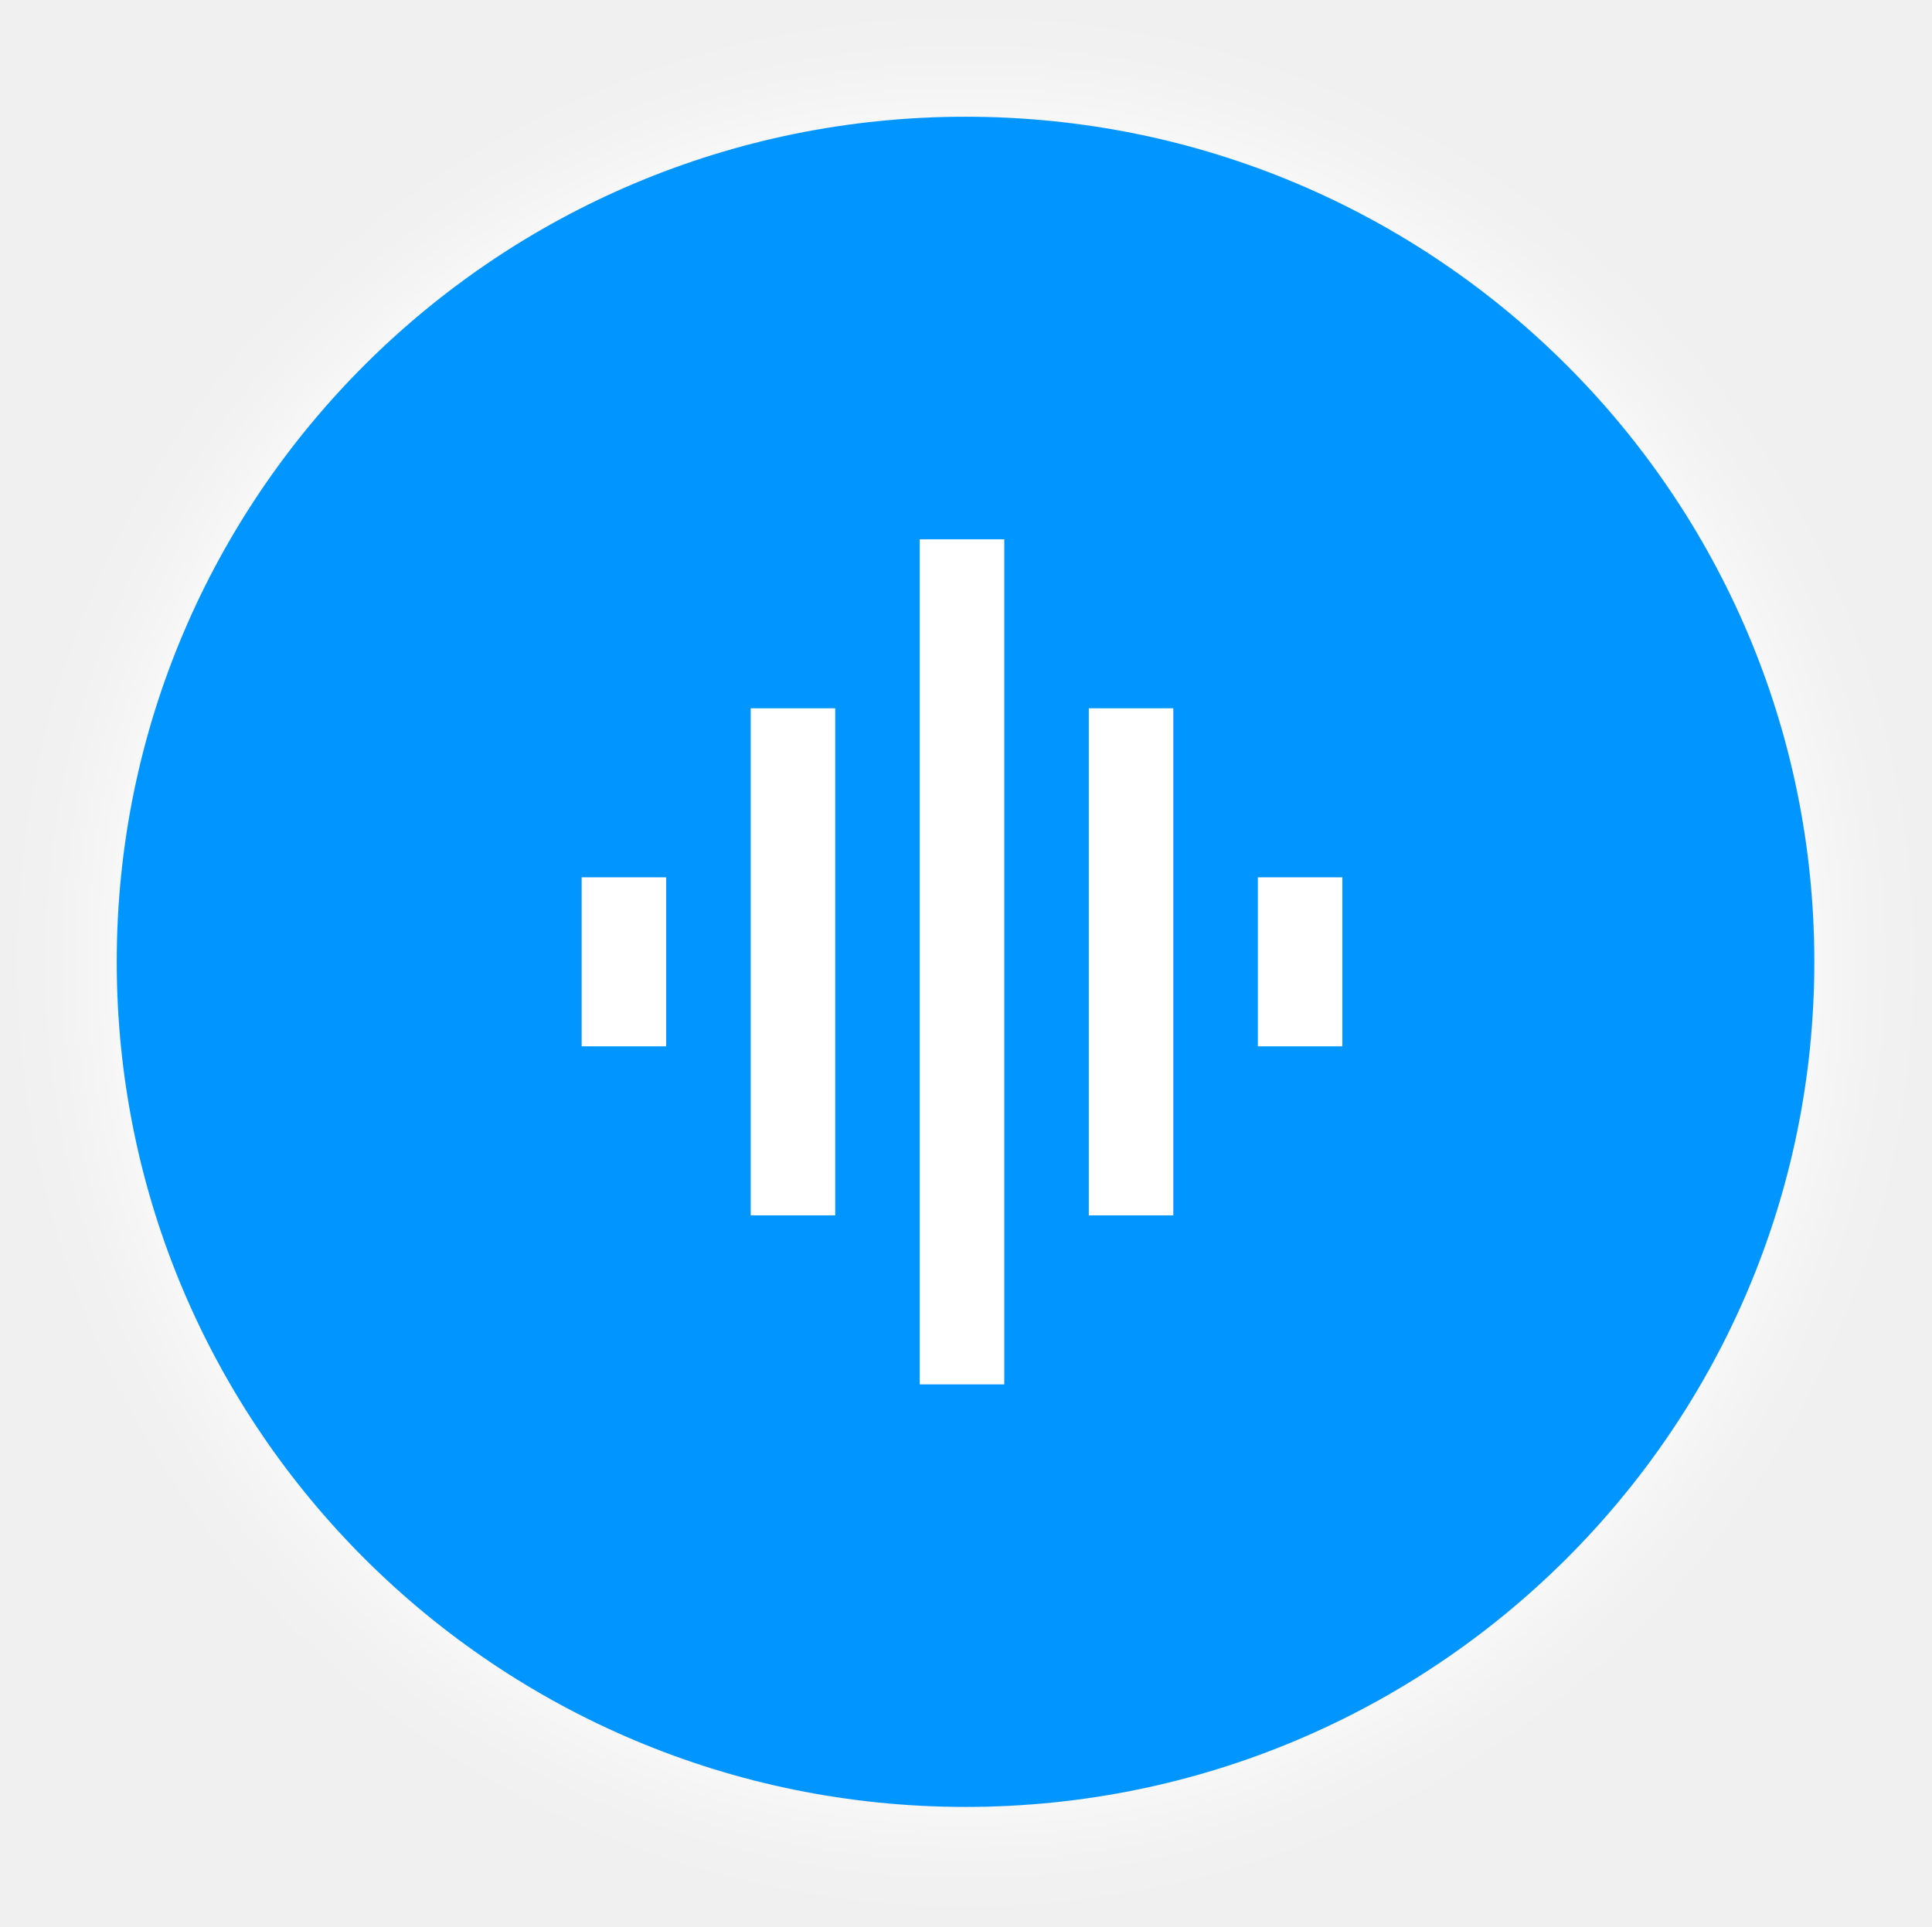
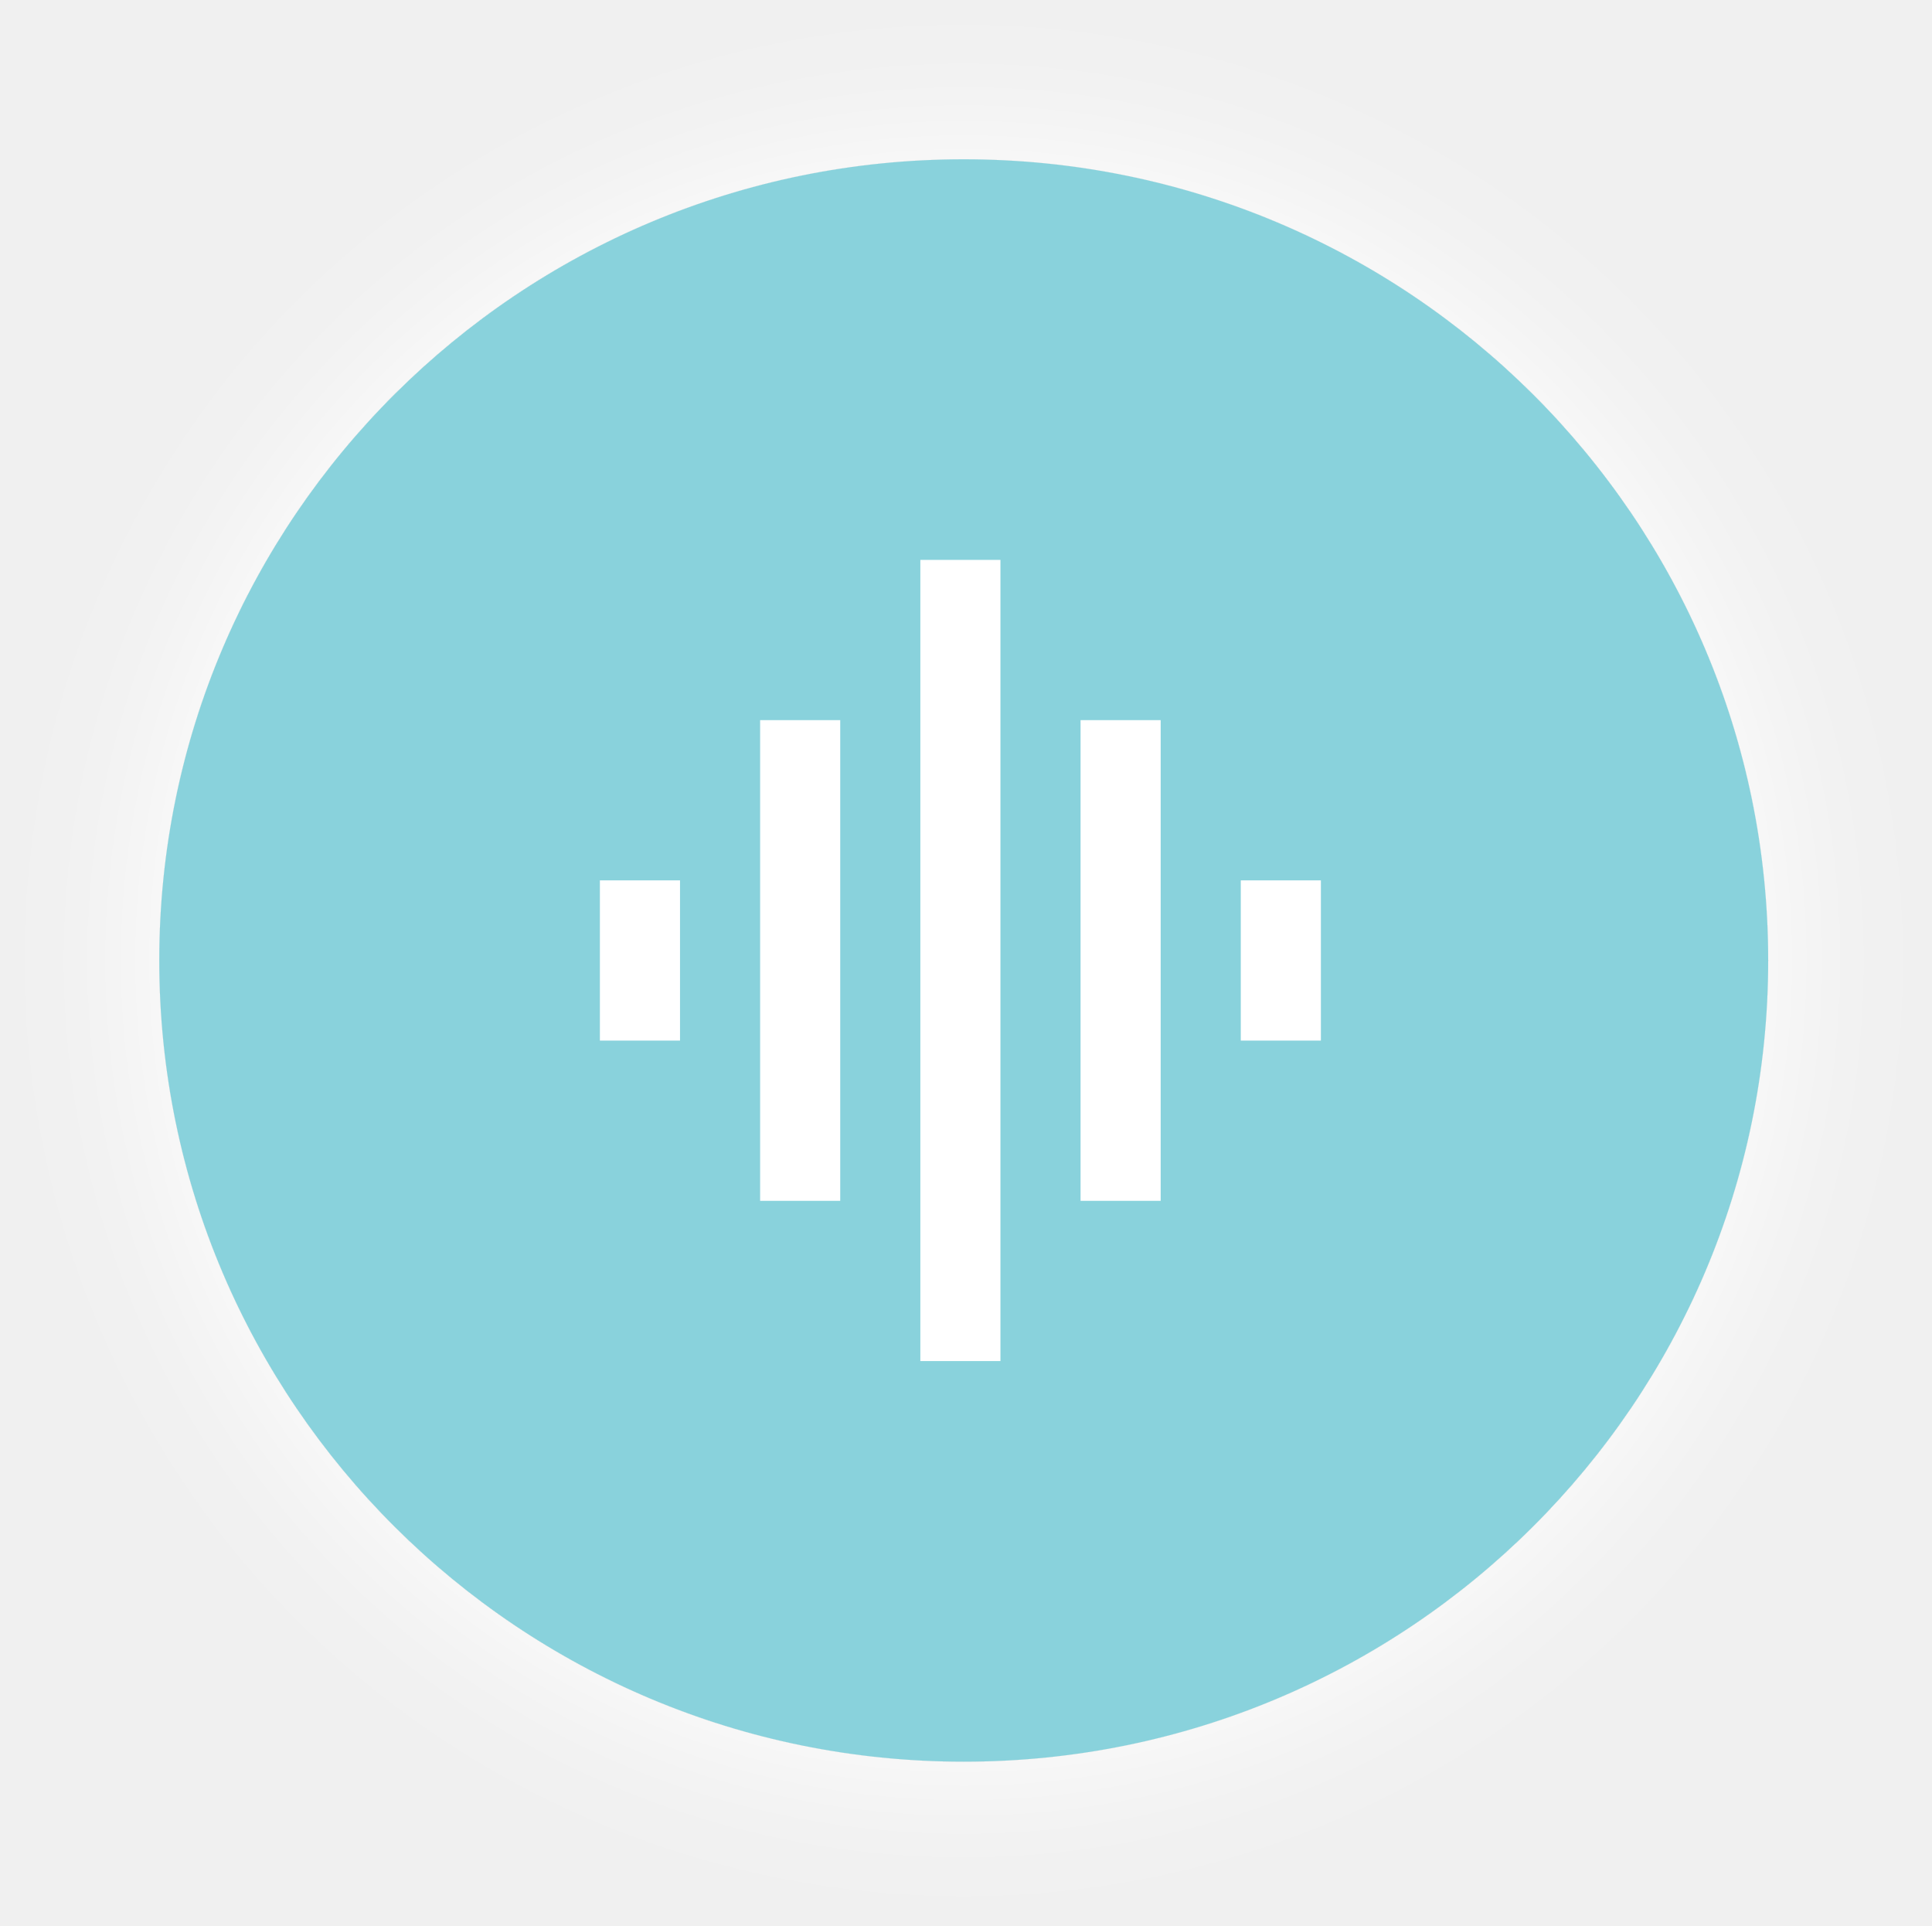
- <svg xmlns="http://www.w3.org/2000/svg" width="412" height="411" viewBox="0 0 412 411" fill="none">
-   <g filter="url(#filter0_d_4_7)">
-     <ellipse cx="205.9" cy="205.149" rx="181" ry="180.249" fill="#0095FF" />
-     <path d="M124.037 187.124H142.062V223.174H124.037V187.124Z" fill="white" />
-     <path d="M160.087 151.074H178.111V259.223H160.087V151.074Z" fill="white" />
-     <path d="M196.136 115.024H214.161V295.273H196.136V115.024Z" fill="white" />
-     <path d="M232.186 151.074H250.211V259.223H232.186V151.074Z" fill="white" />
-     <path d="M268.236 187.124H286.261V223.174H268.236V187.124Z" fill="white" />
+ <svg xmlns="http://www.w3.org/2000/svg" width="302" height="301" viewBox="0 0 302 301" fill="none">
+   <g filter="url(#filter0_d_19_21)">
+     <ellipse cx="150.646" cy="150.124" rx="125.746" ry="125.224" fill="#89D2DC" />
+     <path d="M93.773 137.601H106.295V162.646H93.773V137.601Z" fill="white" />
+     <path d="M118.818 112.557H131.34V187.691H118.818V112.557Z" fill="white" />
+     <path d="M143.863 87.512H156.385V212.736H143.863V87.512Z" fill="white" />
+     <path d="M168.907 112.557H181.43V187.691H168.907V112.557Z" fill="white" />
+     <path d="M193.952 137.601H206.475V162.646H193.952V137.601Z" fill="white" />
  </g>
  <defs>
-     <filter id="filter0_d_4_7" x="-5.72205e-06" y="-9.72748e-05" width="411.8" height="410.298" filterUnits="userSpaceOnUse" color-interpolation-filters="sRGB">
+     <filter id="filter0_d_19_21" x="-9.72748e-05" y="-9.72748e-05" width="301.291" height="300.248" filterUnits="userSpaceOnUse" color-interpolation-filters="sRGB">
      <feFlood flood-opacity="0" result="BackgroundImageFix" />
      <feColorMatrix in="SourceAlpha" type="matrix" values="0 0 0 0 0 0 0 0 0 0 0 0 0 0 0 0 0 0 127 0" result="hardAlpha" />
      <feOffset />
      <feGaussianBlur stdDeviation="12.45" />
      <feComposite in2="hardAlpha" operator="out" />
      <feColorMatrix type="matrix" values="0 0 0 0 1 0 0 0 0 1 0 0 0 0 1 0 0 0 1 0" />
-       <feBlend mode="normal" in2="BackgroundImageFix" result="effect1_dropShadow_4_7" />
-       <feBlend mode="normal" in="SourceGraphic" in2="effect1_dropShadow_4_7" result="shape" />
+       <feBlend mode="normal" in2="BackgroundImageFix" result="effect1_dropShadow_19_21" />
+       <feBlend mode="normal" in="SourceGraphic" in2="effect1_dropShadow_19_21" result="shape" />
    </filter>
  </defs>
</svg>
